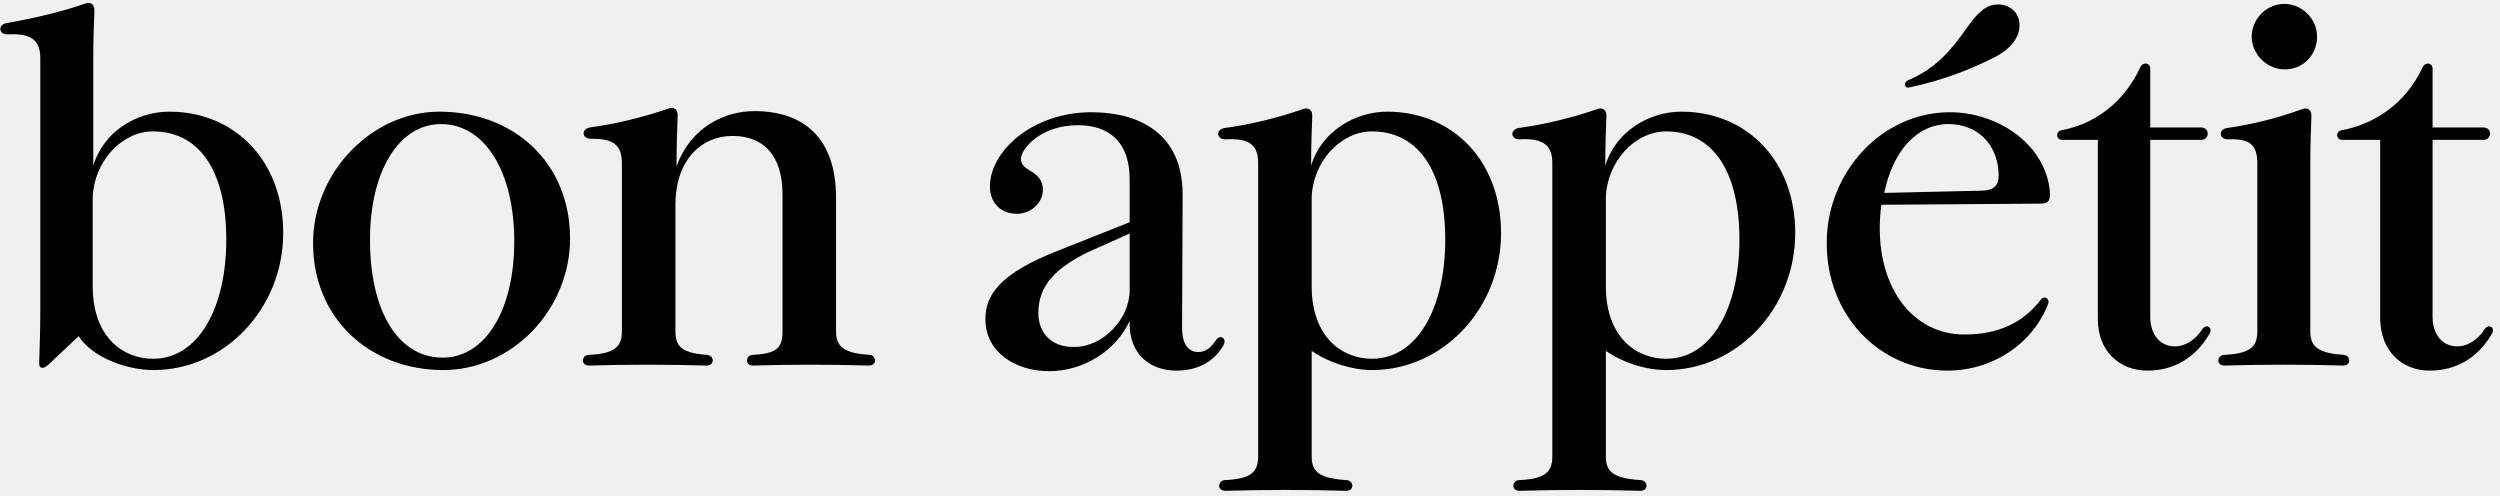
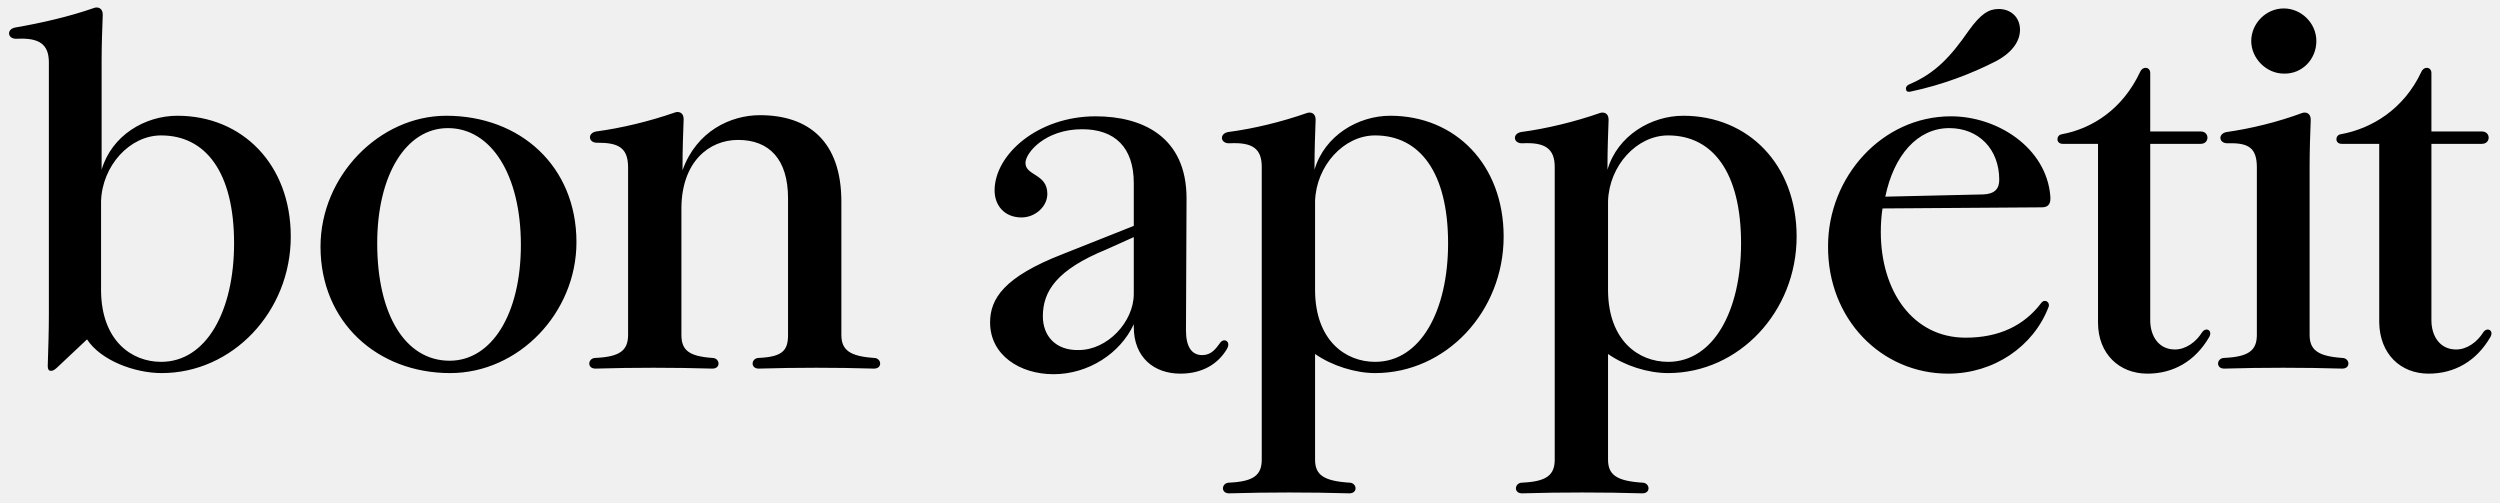
- <svg xmlns="http://www.w3.org/2000/svg" width="545" height="108" viewBox="0 0 545 108" fill="none">
+ <svg xmlns="http://www.w3.org/2000/svg" width="179" height="36" viewBox="0 0 179 36" fill="none">
  <g id="bon-appetit" clip-path="url(#clip0_4_9)">
    <g id="Group">
-       <path id="Vector" d="M33.481 80.671C48.961 80.671 61.738 67.266 61.738 50.785C61.738 35.043 51.172 24.343 36.921 24.343C29.796 24.343 22.547 28.647 20.336 36.15V12.413C20.336 8.969 20.459 5.525 20.581 2.205C20.581 0.729 19.476 0.483 18.739 0.729C13.087 2.697 7.068 4.05 1.416 5.034C-0.549 5.403 -0.304 7.616 1.785 7.493C6.576 7.247 8.787 8.6 8.787 12.659V67.758C8.787 71.447 8.665 75.26 8.542 79.073C8.542 80.056 8.91 80.18 9.279 80.18C9.77 80.18 10.262 79.811 10.999 79.073C13.087 77.105 15.299 75.014 17.142 73.292C20.09 77.843 27.461 80.671 33.481 80.671ZM20.213 43.037C20.459 35.289 26.479 28.647 33.358 28.647C43.064 28.647 49.33 36.642 49.33 52.261C49.33 67.02 43.31 78.212 33.358 78.212C26.847 78.212 20.336 73.538 20.213 62.715V43.037ZM124.271 52.015C124.271 35.412 111.985 24.343 95.769 24.343C81.149 24.343 68.249 37.502 68.249 52.999C68.249 69.48 80.657 80.671 96.629 80.671C111.617 80.671 124.271 67.512 124.271 52.015ZM80.657 52.261C80.657 37.38 86.923 27.049 96.137 27.049C105.597 27.049 112.108 37.257 112.108 52.63C112.108 67.758 105.72 77.966 96.506 77.966C86.8 77.966 80.657 67.881 80.657 52.261ZM135.573 35.658V72.308C135.573 75.752 133.731 77.105 128.448 77.351C126.728 77.351 126.482 79.811 128.571 79.688C136.679 79.442 145.647 79.442 153.879 79.688C155.967 79.811 155.722 77.351 154.002 77.351C148.842 76.982 147.245 75.629 147.245 72.308V44.39C147.367 34.428 153.264 29.631 159.653 29.631C166.533 29.631 170.587 33.936 170.587 42.422V72.308C170.587 75.752 169.358 77.105 164.199 77.351C162.479 77.351 162.233 79.811 164.321 79.688C172.43 79.442 181.152 79.442 189.261 79.688C191.349 79.811 191.104 77.351 189.384 77.351C184.101 76.982 182.258 75.629 182.258 72.308V43.16C182.258 29.877 175.01 24.22 164.444 24.22C158.056 24.22 150.562 27.663 147.49 36.273V35.289C147.49 31.845 147.613 28.401 147.736 25.081C147.736 23.605 146.63 23.359 145.893 23.605C140.242 25.573 134.099 27.049 128.571 27.786C126.605 28.155 126.851 30.369 128.939 30.246C133.485 30.246 135.573 31.353 135.573 35.658ZM228.697 80.917C236.314 80.917 243.317 76.367 246.265 69.972V70.586C246.265 77.228 250.688 80.794 256.462 80.794C261.254 80.794 264.694 78.704 266.659 75.383C267.642 73.661 265.922 72.923 265.185 74.03C264.202 75.383 263.219 76.736 261.254 76.736C258.919 76.736 257.691 74.891 257.691 71.324L257.814 42.422C257.814 28.893 248.108 24.466 237.911 24.466C225.257 24.466 215.797 32.829 215.797 40.7C215.797 43.898 217.886 46.604 221.694 46.604C224.643 46.604 227.346 44.267 227.346 41.438C227.346 37.011 222.554 37.502 222.554 34.674C222.554 32.46 226.854 27.294 234.963 27.294C242.088 27.294 246.265 31.23 246.265 39.101V48.449L230.786 54.598C217.763 59.64 214.815 64.437 214.815 69.603C214.815 76.736 221.326 80.917 228.697 80.917ZM226.363 68.25C226.363 62.715 229.434 58.042 240.245 53.614L246.265 50.908V63.33C246.265 69.48 240.491 75.629 234.226 75.629C229.066 75.752 226.363 72.431 226.363 68.25ZM299.093 80.671C314.573 80.671 327.227 67.266 327.227 50.785C327.227 35.043 316.661 24.343 302.41 24.343C295.407 24.343 288.036 28.647 285.825 36.15V35.412C285.825 31.968 285.947 28.524 286.07 25.204C286.07 23.728 284.965 23.482 284.227 23.728C278.576 25.696 272.556 27.172 266.905 27.909C264.939 28.278 265.185 30.492 267.273 30.369C272.188 30.123 274.276 31.476 274.276 35.535V99.612C274.276 103.055 272.433 104.408 267.151 104.654C265.431 104.654 265.185 107.114 267.273 106.991C275.628 106.745 284.965 106.745 293.319 106.991C295.407 107.114 295.161 104.654 293.442 104.654C287.79 104.285 285.947 102.932 285.947 99.612V76.49C289.633 79.073 294.793 80.671 299.093 80.671ZM285.947 43.037C286.193 35.289 292.213 28.647 299.093 28.647C308.798 28.647 315.064 36.642 315.064 52.261C315.064 67.02 309.044 78.212 299.093 78.212C292.582 78.212 286.07 73.538 285.947 62.715V43.037ZM363.223 80.671C378.703 80.671 391.357 67.266 391.357 50.785C391.357 35.043 380.791 24.343 366.54 24.343C359.537 24.343 352.166 28.647 349.955 36.15V35.412C349.955 31.968 350.077 28.524 350.2 25.204C350.2 23.728 349.095 23.482 348.358 23.728C342.706 25.696 336.563 27.172 331.035 27.909C329.069 28.278 329.315 30.492 331.404 30.369C336.195 30.123 338.406 31.476 338.406 35.535V99.612C338.406 103.055 336.564 104.408 331.281 104.654C329.561 104.654 329.315 107.114 331.404 106.991C339.758 106.745 349.095 106.745 357.449 106.991C359.537 107.114 359.292 104.654 357.572 104.654C351.92 104.285 350.077 102.932 350.077 99.612V76.49C353.763 79.073 358.8 80.671 363.223 80.671ZM350.077 43.037C350.323 35.289 356.343 28.647 363.223 28.647C372.928 28.647 379.194 36.642 379.194 52.261C379.194 67.02 373.174 78.212 363.223 78.212C356.712 78.212 350.2 73.538 350.077 62.715V43.037ZM416.296 19.054C423.299 17.578 429.687 15.119 434.97 12.413C438.901 10.322 440.253 7.739 440.253 5.525C440.253 2.82 438.287 0.975 435.584 0.975C433.373 0.975 431.653 2.082 429.073 5.648C425.142 11.306 421.825 14.996 416.05 17.455C415.436 17.701 415.19 18.193 415.313 18.562C415.313 19.054 415.805 19.177 416.296 19.054ZM424.527 80.794C434.479 80.794 443.201 74.891 446.518 66.159C446.887 65.175 445.658 64.314 444.921 65.298C441.113 70.34 435.584 72.923 428.336 72.923C416.788 72.923 409.785 62.715 409.785 49.801C409.785 47.956 409.908 46.235 410.153 44.636L445.044 44.39C446.641 44.39 447.01 43.406 446.887 41.93C446.027 31.353 435.339 24.466 425.142 24.466C410.031 24.466 398.236 37.748 398.236 52.876C398.114 68.865 409.908 80.794 424.527 80.794ZM424.773 27.049C431.162 27.049 435.707 31.599 435.707 38.363C435.707 40.331 434.724 41.438 432.267 41.561L410.768 42.053C412.61 33.075 417.77 27.049 424.773 27.049ZM468.141 80.794C473.792 80.794 478.583 78.089 481.655 72.8C482.515 71.324 480.918 70.463 480.058 71.816C478.829 73.784 476.618 75.506 474.161 75.506C470.598 75.506 468.755 72.554 468.755 69.111V30.492H479.812C481.778 30.492 481.778 27.786 479.812 27.786H468.755V14.996C468.755 13.643 467.158 13.397 466.544 14.75C462.735 22.867 456.101 27.172 449.344 28.401C448.115 28.647 448.115 30.492 449.59 30.492H457.33V69.603C457.33 76.49 461.998 80.794 468.141 80.794ZM505.12 7.985C505.12 4.05 501.803 0.852 497.994 0.852C494.063 0.852 490.869 4.173 490.869 7.985C490.869 11.798 494.186 15.119 497.994 15.119C501.926 15.242 505.12 12.044 505.12 7.985ZM492.097 35.658V72.308C492.097 75.752 490.255 77.105 484.972 77.351C483.252 77.351 483.006 79.811 485.095 79.688C493.203 79.442 502.54 79.442 510.648 79.688C512.737 79.811 512.491 77.351 510.771 77.351C505.489 76.982 503.646 75.629 503.646 72.308V35.412C503.646 31.968 503.769 28.524 503.891 25.204C503.891 23.728 502.786 23.482 502.049 23.728C496.766 25.696 490.746 27.172 485.463 27.909C483.498 28.278 483.743 30.492 485.832 30.369C490.255 30.246 492.097 31.353 492.097 35.658ZM529.691 80.794C535.342 80.794 540.134 78.089 543.205 72.8C544.065 71.324 542.468 70.463 541.608 71.816C540.379 73.784 538.168 75.506 535.711 75.506C532.148 75.506 530.305 72.554 530.305 69.111V30.492H541.362C543.328 30.492 543.328 27.786 541.362 27.786H530.305V14.996C530.305 13.643 528.708 13.397 528.094 14.75C524.285 22.867 517.283 27.172 510.403 28.401C509.174 28.647 509.174 30.492 510.648 30.492H518.88V69.603C519.003 76.49 523.548 80.794 529.691 80.794Z" fill="black" />
+       <path id="Vector" d="M11.576 26.713C16.64 26.713 20.819 22.328 20.819 16.937C20.819 11.788 17.363 8.288 12.702 8.288C10.371 8.288 8 9.696 7.276 12.15V4.385C7.276 3.259 7.317 2.132 7.357 1.046C7.357 0.563 6.995 0.483 6.754 0.563C4.905 1.207 2.936 1.65 1.088 1.971C0.445 2.092 0.525 2.816 1.208 2.776C2.776 2.696 3.499 3.138 3.499 4.466V22.489C3.499 23.696 3.459 24.943 3.419 26.19C3.419 26.512 3.539 26.552 3.66 26.552C3.82 26.552 3.981 26.431 4.222 26.19C4.905 25.546 5.629 24.862 6.232 24.299C7.196 25.788 9.607 26.713 11.576 26.713ZM7.236 14.402C7.317 11.868 9.286 9.696 11.536 9.696C14.711 9.696 16.76 12.311 16.76 17.42C16.76 22.247 14.791 25.908 11.536 25.908C9.406 25.908 7.276 24.38 7.236 20.839V14.402ZM41.274 17.339C41.274 11.908 37.255 8.288 31.951 8.288C27.169 8.288 22.949 12.592 22.949 17.661C22.949 23.052 27.008 26.713 32.232 26.713C37.135 26.713 41.274 22.408 41.274 17.339ZM27.008 17.42C27.008 12.552 29.057 9.173 32.071 9.173C35.166 9.173 37.295 12.512 37.295 17.54C37.295 22.489 35.206 25.828 32.192 25.828C29.017 25.828 27.008 22.529 27.008 17.42ZM44.971 11.989V23.977C44.971 25.104 44.368 25.546 42.64 25.627C42.078 25.627 41.997 26.431 42.68 26.391C45.333 26.311 48.266 26.311 50.959 26.391C51.642 26.431 51.562 25.627 50.999 25.627C49.311 25.506 48.789 25.063 48.789 23.977V14.845C48.829 11.586 50.758 10.018 52.847 10.018C55.098 10.018 56.424 11.425 56.424 14.201V23.977C56.424 25.104 56.022 25.546 54.334 25.627C53.772 25.627 53.691 26.431 54.375 26.391C57.027 26.311 59.88 26.311 62.532 26.391C63.215 26.431 63.135 25.627 62.572 25.627C60.844 25.506 60.242 25.063 60.242 23.977V14.443C60.242 10.098 57.871 8.247 54.415 8.247C52.325 8.247 49.874 9.374 48.869 12.19V11.868C48.869 10.742 48.909 9.615 48.949 8.529C48.949 8.046 48.588 7.966 48.347 8.046C46.498 8.69 44.489 9.173 42.68 9.414C42.037 9.535 42.118 10.259 42.801 10.219C44.288 10.219 44.971 10.581 44.971 11.989ZM75.432 26.793C77.924 26.793 80.214 25.305 81.179 23.213V23.414C81.179 25.586 82.625 26.753 84.514 26.753C86.081 26.753 87.207 26.069 87.85 24.983C88.171 24.42 87.608 24.178 87.367 24.54C87.046 24.983 86.724 25.425 86.081 25.425C85.318 25.425 84.916 24.822 84.916 23.655L84.956 14.201C84.956 9.776 81.781 8.328 78.446 8.328C74.307 8.328 71.213 11.063 71.213 13.638C71.213 14.684 71.896 15.569 73.141 15.569C74.106 15.569 74.99 14.805 74.99 13.88C74.99 12.431 73.423 12.592 73.423 11.667C73.423 10.943 74.829 9.253 77.481 9.253C79.812 9.253 81.179 10.54 81.179 13.115V16.173L76.115 18.184C71.856 19.834 70.891 21.402 70.891 23.092C70.891 25.425 73.021 26.793 75.432 26.793ZM74.668 22.65C74.668 20.839 75.673 19.311 79.21 17.862L81.179 16.977V21.04C81.179 23.052 79.29 25.063 77.24 25.063C75.553 25.104 74.668 24.017 74.668 22.65ZM98.459 26.713C103.522 26.713 107.661 22.328 107.661 16.937C107.661 11.788 104.205 8.288 99.544 8.288C97.253 8.288 94.842 9.696 94.119 12.15V11.908C94.119 10.782 94.159 9.655 94.199 8.569C94.199 8.086 93.837 8.006 93.596 8.086C91.748 8.73 89.778 9.213 87.93 9.454C87.287 9.575 87.367 10.299 88.05 10.259C89.658 10.178 90.341 10.621 90.341 11.948V32.908C90.341 34.035 89.738 34.477 88.01 34.558C87.448 34.558 87.367 35.362 88.05 35.322C90.783 35.242 93.837 35.242 96.57 35.322C97.253 35.362 97.173 34.558 96.61 34.558C94.762 34.437 94.159 33.995 94.159 32.908V25.345C95.364 26.19 97.052 26.713 98.459 26.713ZM94.159 14.402C94.239 11.868 96.208 9.696 98.459 9.696C101.633 9.696 103.683 12.311 103.683 17.42C103.683 22.247 101.714 25.908 98.459 25.908C96.329 25.908 94.199 24.38 94.159 20.839V14.402ZM119.436 26.713C124.499 26.713 128.638 22.328 128.638 16.937C128.638 11.788 125.182 8.288 120.521 8.288C118.23 8.288 115.819 9.696 115.096 12.15V11.908C115.096 10.782 115.136 9.655 115.176 8.569C115.176 8.086 114.814 8.006 114.573 8.086C112.725 8.73 110.715 9.213 108.907 9.454C108.264 9.575 108.344 10.299 109.028 10.259C110.595 10.178 111.318 10.621 111.318 11.948V32.908C111.318 34.035 110.715 34.477 108.987 34.558C108.425 34.558 108.344 35.362 109.028 35.322C111.76 35.242 114.814 35.242 117.547 35.322C118.23 35.362 118.15 34.558 117.587 34.558C115.739 34.437 115.136 33.995 115.136 32.908V25.345C116.341 26.19 117.989 26.713 119.436 26.713ZM115.136 14.402C115.216 11.868 117.185 9.696 119.436 9.696C122.611 9.696 124.66 12.311 124.66 17.42C124.66 22.247 122.691 25.908 119.436 25.908C117.306 25.908 115.176 24.38 115.136 20.839V14.402ZM136.796 6.558C139.087 6.075 141.176 5.27 142.904 4.385C144.19 3.701 144.632 2.857 144.632 2.132C144.632 1.247 143.99 0.644 143.105 0.644C142.382 0.644 141.819 1.006 140.976 2.173C139.69 4.023 138.605 5.23 136.716 6.035C136.515 6.115 136.435 6.276 136.475 6.397C136.475 6.558 136.635 6.598 136.796 6.558ZM139.489 26.753C142.744 26.753 145.597 24.822 146.682 21.966C146.803 21.644 146.401 21.362 146.16 21.684C144.914 23.334 143.105 24.178 140.734 24.178C136.957 24.178 134.666 20.839 134.666 16.615C134.666 16.012 134.707 15.448 134.787 14.925L146.2 14.845C146.722 14.845 146.843 14.523 146.803 14.04C146.521 10.581 143.025 8.328 139.69 8.328C134.747 8.328 130.889 12.673 130.889 17.621C130.849 22.851 134.707 26.753 139.489 26.753ZM139.569 9.173C141.659 9.173 143.146 10.661 143.146 12.874C143.146 13.518 142.824 13.88 142.02 13.92L134.988 14.081C135.591 11.144 137.278 9.173 139.569 9.173ZM153.755 26.753C155.603 26.753 157.171 25.868 158.175 24.138C158.456 23.655 157.934 23.374 157.653 23.816C157.251 24.46 156.528 25.023 155.724 25.023C154.558 25.023 153.956 24.058 153.956 22.931V10.299H157.572C158.215 10.299 158.215 9.414 157.572 9.414H153.956V5.23C153.956 4.788 153.433 4.707 153.232 5.15C151.987 7.805 149.816 9.213 147.606 9.615C147.204 9.696 147.204 10.299 147.687 10.299H150.218V23.092C150.218 25.345 151.745 26.753 153.755 26.753ZM165.851 2.937C165.851 1.65 164.766 0.604 163.52 0.604C162.234 0.604 161.189 1.69 161.189 2.937C161.189 4.184 162.274 5.27 163.52 5.27C164.806 5.311 165.851 4.265 165.851 2.937ZM161.591 11.989V23.977C161.591 25.104 160.988 25.546 159.26 25.627C158.698 25.627 158.617 26.431 159.3 26.391C161.953 26.311 165.007 26.311 167.659 26.391C168.342 26.431 168.262 25.627 167.699 25.627C165.971 25.506 165.368 25.063 165.368 23.977V11.908C165.368 10.782 165.409 9.655 165.449 8.569C165.449 8.086 165.087 8.006 164.846 8.086C163.118 8.73 161.149 9.213 159.421 9.454C158.778 9.575 158.858 10.299 159.542 10.259C160.988 10.219 161.591 10.581 161.591 11.989ZM173.888 26.753C175.737 26.753 177.304 25.868 178.308 24.138C178.59 23.655 178.067 23.374 177.786 23.816C177.384 24.46 176.661 25.023 175.857 25.023C174.692 25.023 174.089 24.058 174.089 22.931V10.299H177.706C178.349 10.299 178.349 9.414 177.706 9.414H174.089V5.23C174.089 4.788 173.566 4.707 173.366 5.15C172.12 7.805 169.829 9.213 167.579 9.615C167.177 9.696 167.177 10.299 167.659 10.299H170.352V23.092C170.392 25.345 171.879 26.753 173.888 26.753Z" fill="black" />
    </g>
  </g>
  <defs>
    <clipPath id="clip0_4_9">
-       <rect width="544" height="107" fill="white" transform="translate(0.0648193 0.482971)" />
+       <rect width="177.944" height="35" fill="white" transform="translate(0.645752 0.482971)" />
    </clipPath>
  </defs>
</svg>
